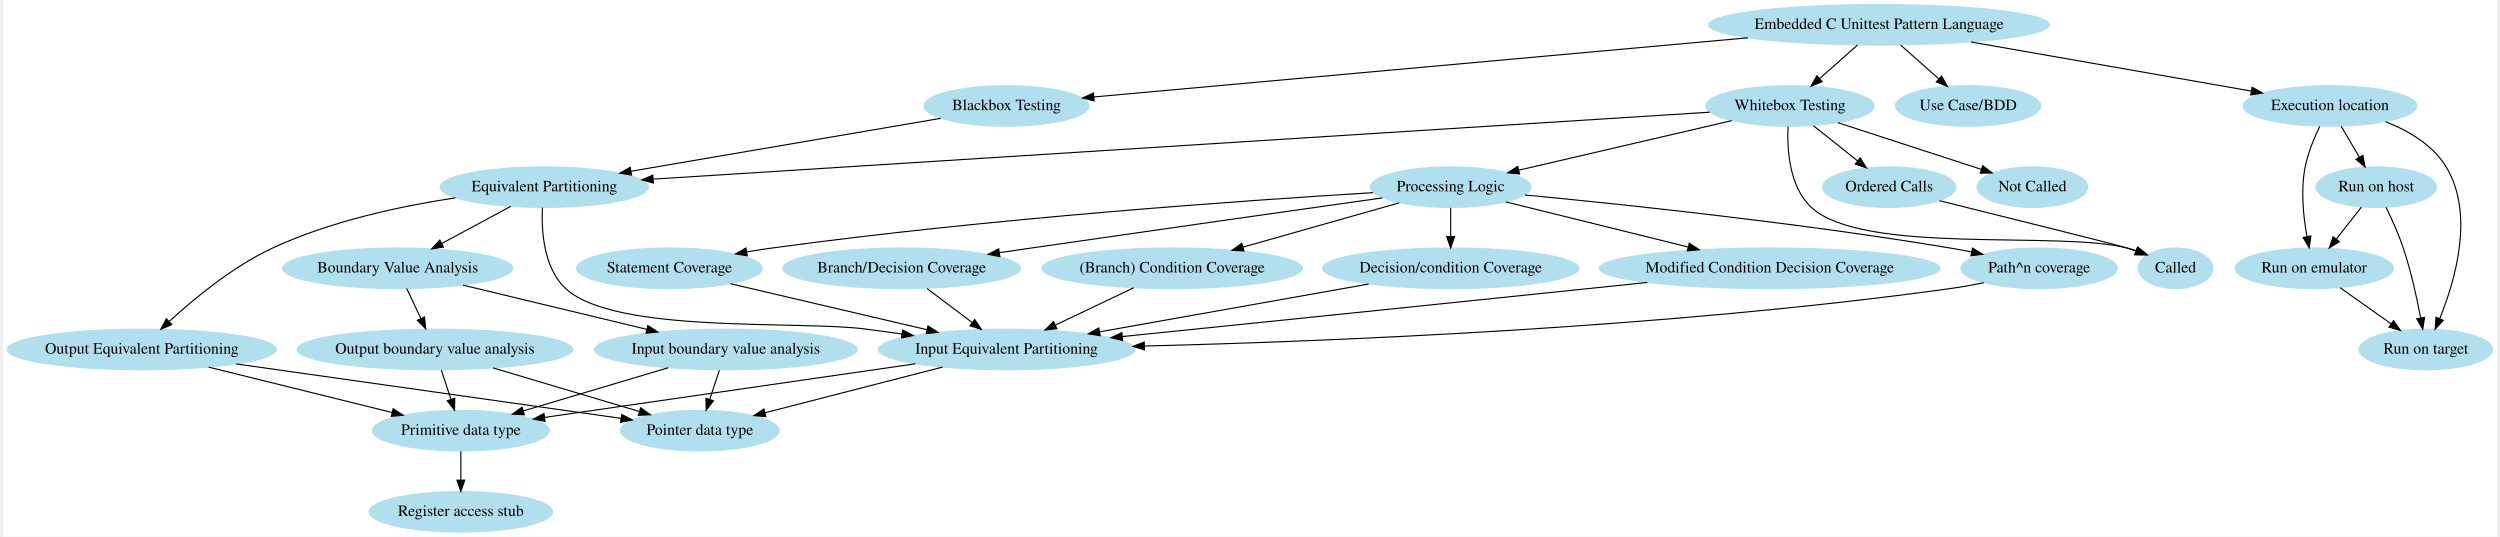
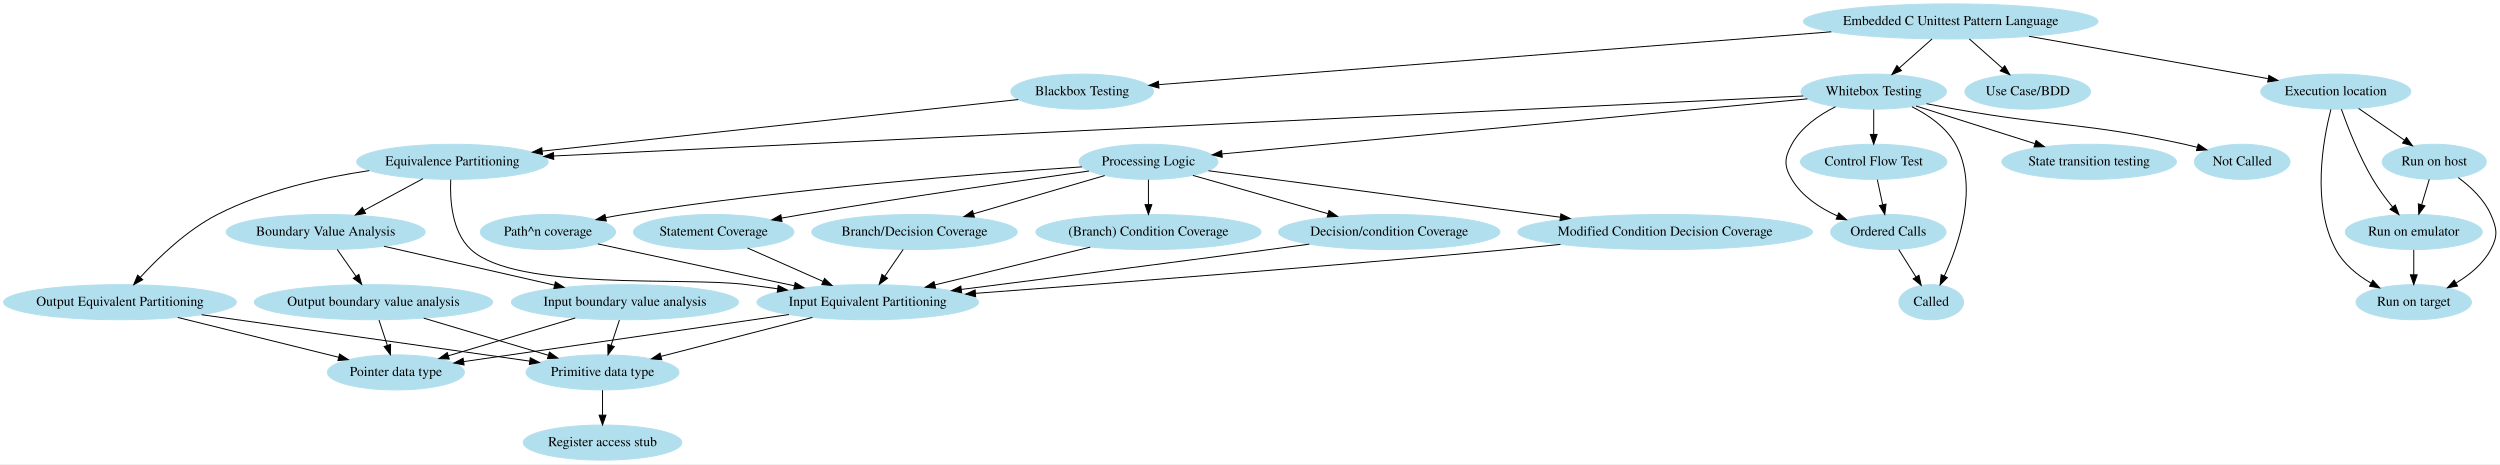
- <svg xmlns="http://www.w3.org/2000/svg" width="792pt" height="170pt" viewBox="0.00 0.00 792.00 170.43">
-   <g id="graph0" class="graph" transform="scale(0.358047 0.358047) rotate(0) translate(4 472)">
-     <polygon fill="white" stroke="none" points="-4,4 -4,-472 2208,-472 2208,4 -4,4" />
+ <svg xmlns="http://www.w3.org/2000/svg" width="792pt" height="147pt" viewBox="0.00 0.00 792.00 147.01">
+   <g id="graph0" class="graph" transform="scale(0.308847 0.308847) rotate(0) translate(4 472)">
+     <polygon fill="white" stroke="none" points="-4,4 -4,-472 2560.38,-472 2560.38,4 -4,4" />
    <g id="node1" class="node">
-       <ellipse fill="#b2dfee" stroke="#b2dfee" cx="1660" cy="-450" rx="151.155" ry="18" />
-       <text text-anchor="middle" x="1660" y="-446.3" font-family="Times,serif" font-size="14.00">Embedded C Unittest Pattern Language</text>
+       <ellipse fill="#b2dfee" stroke="#b2dfee" cx="1997" cy="-450" rx="151.155" ry="18" />
+       <text text-anchor="middle" x="1997" y="-446.3" font-family="Times,serif" font-size="14.00">Embedded C Unittest Pattern Language</text>
    </g>
    <g id="node2" class="node">
-       <ellipse fill="#b2dfee" stroke="#b2dfee" cx="886" cy="-378" rx="73.165" ry="18" />
-       <text text-anchor="middle" x="886" y="-374.3" font-family="Times,serif" font-size="14.00">Blackbox Testing</text>
+       <ellipse fill="#b2dfee" stroke="#b2dfee" cx="1106" cy="-378" rx="73.165" ry="18" />
+       <text text-anchor="middle" x="1106" y="-374.3" font-family="Times,serif" font-size="14.00">Blackbox Testing</text>
    </g>
    <g id="edge1" class="edge">
-       <path fill="none" stroke="black" d="M1543.71,-438.482C1383.65,-424.007 1099.83,-398.339 963.427,-386.002" />
-       <polygon fill="black" stroke="black" points="963.742,-382.517 953.468,-385.102 963.112,-389.488 963.742,-382.517" />
+       <path fill="none" stroke="black" d="M1874.51,-439.377C1688.7,-424.779 1340.76,-397.444 1184.96,-385.204" />
+       <polygon fill="black" stroke="black" points="1184.77,-381.678 1174.53,-384.384 1184.23,-388.657 1184.77,-381.678" />
    </g>
    <g id="node3" class="node">
-       <ellipse fill="#b2dfee" stroke="#b2dfee" cx="1581" cy="-378" rx="74.615" ry="18" />
-       <text text-anchor="middle" x="1581" y="-374.3" font-family="Times,serif" font-size="14.00">Whitebox Testing</text>
+       <ellipse fill="#b2dfee" stroke="#b2dfee" cx="1918" cy="-378" rx="74.615" ry="18" />
+       <text text-anchor="middle" x="1918" y="-374.3" font-family="Times,serif" font-size="14.00">Whitebox Testing</text>
    </g>
    <g id="edge2" class="edge">
-       <path fill="none" stroke="black" d="M1640.88,-432.055C1630.81,-423.134 1618.31,-412.057 1607.34,-402.336" />
-       <polygon fill="black" stroke="black" points="1609.48,-399.56 1599.67,-395.547 1604.84,-404.799 1609.48,-399.56" />
+       <path fill="none" stroke="black" d="M1977.88,-432.055C1967.81,-423.134 1955.31,-412.057 1944.34,-402.336" />
+       <polygon fill="black" stroke="black" points="1946.48,-399.56 1936.67,-395.547 1941.84,-404.799 1946.48,-399.56" />
    </g>
    <g id="node4" class="node">
-       <ellipse fill="#b2dfee" stroke="#b2dfee" cx="1739" cy="-378" rx="64.491" ry="18" />
-       <text text-anchor="middle" x="1739" y="-374.3" font-family="Times,serif" font-size="14.00">Use Case/BDD</text>
+       <ellipse fill="#b2dfee" stroke="#b2dfee" cx="2076" cy="-378" rx="64.491" ry="18" />
+       <text text-anchor="middle" x="2076" y="-374.3" font-family="Times,serif" font-size="14.00">Use Case/BDD</text>
    </g>
    <g id="edge3" class="edge">
-       <path fill="none" stroke="black" d="M1679.12,-432.055C1689.27,-423.069 1701.88,-411.895 1712.9,-402.123" />
-       <polygon fill="black" stroke="black" points="1715.43,-404.558 1720.6,-395.307 1710.79,-399.319 1715.43,-404.558" />
+       <path fill="none" stroke="black" d="M2016.12,-432.055C2026.27,-423.069 2038.88,-411.895 2049.9,-402.123" />
+       <polygon fill="black" stroke="black" points="2052.43,-404.558 2057.6,-395.307 2047.79,-399.319 2052.43,-404.558" />
    </g>
    <g id="node5" class="node">
-       <ellipse fill="#b2dfee" stroke="#b2dfee" cx="2060" cy="-378" rx="77.015" ry="18" />
-       <text text-anchor="middle" x="2060" y="-374.3" font-family="Times,serif" font-size="14.00">Execution location</text>
+       <ellipse fill="#b2dfee" stroke="#b2dfee" cx="2392" cy="-378" rx="77.015" ry="18" />
+       <text text-anchor="middle" x="2392" y="-374.3" font-family="Times,serif" font-size="14.00">Execution location</text>
    </g>
    <g id="edge4" class="edge">
-       <path fill="none" stroke="black" d="M1741.43,-434.75C1814.58,-421.948 1920.86,-403.35 1990.2,-391.215" />
-       <polygon fill="black" stroke="black" points="1990.91,-394.644 2000.16,-389.473 1989.7,-387.749 1990.91,-394.644" />
+       <path fill="none" stroke="black" d="M2077.41,-434.75C2149.39,-421.993 2253.86,-403.481 2322.35,-391.344" />
+       <polygon fill="black" stroke="black" points="2323.37,-394.718 2332.6,-389.526 2322.14,-387.825 2323.37,-394.718" />
    </g>
    <g id="node6" class="node">
-       <ellipse fill="#b2dfee" stroke="#b2dfee" cx="476" cy="-306" rx="92.413" ry="18" />
-       <text text-anchor="middle" x="476" y="-302.3" font-family="Times,serif" font-size="14.00">Equivalent Partitioning</text>
+       <ellipse fill="#b2dfee" stroke="#b2dfee" cx="460" cy="-306" rx="98.212" ry="18" />
+       <text text-anchor="middle" x="460" y="-302.3" font-family="Times,serif" font-size="14.00">Equivalence Partitioning</text>
    </g>
    <g id="edge5" class="edge">
-       <path fill="none" stroke="black" d="M827.692,-367.045C755.608,-354.738 632.706,-333.755 552.944,-320.137" />
-       <polygon fill="black" stroke="black" points="553.401,-316.664 542.954,-318.431 552.222,-323.564 553.401,-316.664" />
+       <path fill="none" stroke="black" d="M1040.5,-369.903C924.911,-357.377 684.465,-331.323 552.179,-316.988" />
+       <polygon fill="black" stroke="black" points="552.383,-313.49 542.064,-315.892 551.629,-320.449 552.383,-313.49" />
    </g>
    <g id="edge6" class="edge">
-       <path fill="none" stroke="black" d="M1509.77,-372.488C1318.08,-360.344 791.022,-326.956 572.689,-313.125" />
-       <polygon fill="black" stroke="black" points="572.729,-309.621 562.528,-312.481 572.286,-316.607 572.729,-309.621" />
+       <path fill="none" stroke="black" d="M1845.7,-373.529C1607.03,-362.07 843.612,-325.418 563.944,-311.99" />
+       <polygon fill="black" stroke="black" points="563.956,-308.487 553.799,-311.503 563.62,-315.479 563.956,-308.487" />
    </g>
    <g id="node7" class="node">
-       <ellipse fill="#b2dfee" stroke="#b2dfee" cx="1923" cy="-234" rx="33.199" ry="18" />
-       <text text-anchor="middle" x="1923" y="-230.3" font-family="Times,serif" font-size="14.00">Called</text>
+       <ellipse fill="#b2dfee" stroke="#b2dfee" cx="1977" cy="-162" rx="33.199" ry="18" />
+       <text text-anchor="middle" x="1977" y="-158.3" font-family="Times,serif" font-size="14.00">Called</text>
    </g>
    <g id="edge7" class="edge">
-       <path fill="none" stroke="black" d="M1579.3,-359.776C1578.35,-339.471 1580.24,-306.193 1600,-288 1646.15,-245.506 1819.25,-267.653 1880,-252 1882.77,-251.286 1885.6,-250.442 1888.42,-249.518" />
-       <polygon fill="black" stroke="black" points="1889.64,-252.799 1897.88,-246.137 1887.29,-246.207 1889.64,-252.799" />
+       <path fill="none" stroke="black" d="M1957.22,-362.5C1974.19,-354.04 1992.34,-341.516 2002,-324 2025.75,-280.94 2005.71,-222.12 1990.41,-188.8" />
+       <polygon fill="black" stroke="black" points="1993.54,-187.226 1986.06,-179.717 1987.22,-190.249 1993.54,-187.226" />
    </g>
    <g id="node8" class="node">
-       <ellipse fill="#b2dfee" stroke="#b2dfee" cx="1669" cy="-306" rx="59.194" ry="18" />
-       <text text-anchor="middle" x="1669" y="-302.3" font-family="Times,serif" font-size="14.00">Ordered Calls</text>
+       <ellipse fill="#b2dfee" stroke="#b2dfee" cx="1918" cy="-306" rx="75.09" ry="18" />
+       <text text-anchor="middle" x="1918" y="-302.3" font-family="Times,serif" font-size="14.00">Control Flow Test</text>
    </g>
    <g id="edge8" class="edge">
-       <path fill="none" stroke="black" d="M1601.85,-360.411C1613.53,-351.125 1628.24,-339.421 1640.92,-329.338" />
-       <polygon fill="black" stroke="black" points="1643.25,-331.952 1648.9,-322.988 1638.9,-326.474 1643.25,-331.952" />
+       <path fill="none" stroke="black" d="M1918,-359.697C1918,-351.983 1918,-342.712 1918,-334.112" />
+       <polygon fill="black" stroke="black" points="1921.5,-334.104 1918,-324.104 1914.5,-334.104 1921.5,-334.104" />
    </g>
    <g id="node9" class="node">
-       <ellipse fill="#b2dfee" stroke="#b2dfee" cx="1796" cy="-306" rx="49.094" ry="18" />
-       <text text-anchor="middle" x="1796" y="-302.3" font-family="Times,serif" font-size="14.00">Not Called</text>
+       <ellipse fill="#b2dfee" stroke="#b2dfee" cx="2139" cy="-306" rx="89.538" ry="18" />
+       <text text-anchor="middle" x="2139" y="-302.3" font-family="Times,serif" font-size="14.00">State transition testing</text>
    </g>
    <g id="edge9" class="edge">
-       <path fill="none" stroke="black" d="M1623.48,-363.17C1660.21,-351.21 1713.17,-333.967 1750.71,-321.746" />
-       <polygon fill="black" stroke="black" points="1751.95,-325.022 1760.38,-318.598 1749.79,-318.366 1751.95,-325.022" />
+       <path fill="none" stroke="black" d="M1961.4,-363.254C1996.25,-352.216 2045.43,-336.639 2083.2,-324.674" />
+       <polygon fill="black" stroke="black" points="2084.56,-327.915 2093.04,-321.559 2082.45,-321.242 2084.56,-327.915" />
    </g>
    <g id="node10" class="node">
-       <ellipse fill="#b2dfee" stroke="#b2dfee" cx="1280" cy="-306" rx="71.24" ry="18" />
-       <text text-anchor="middle" x="1280" y="-302.3" font-family="Times,serif" font-size="14.00">Processing Logic</text>
+       <ellipse fill="#b2dfee" stroke="#b2dfee" cx="1933" cy="-234" rx="59.194" ry="18" />
+       <text text-anchor="middle" x="1933" y="-230.3" font-family="Times,serif" font-size="14.00">Ordered Calls</text>
    </g>
    <g id="edge10" class="edge">
-       <path fill="none" stroke="black" d="M1529.26,-364.967C1476.88,-352.786 1395.93,-333.961 1340.59,-321.091" />
-       <polygon fill="black" stroke="black" points="1341.1,-317.616 1330.57,-318.76 1339.51,-324.434 1341.1,-317.616" />
-     </g>
-     <g id="node17" class="node">
-       <ellipse fill="#b2dfee" stroke="#b2dfee" cx="2145" cy="-162" rx="59.217" ry="18" />
-       <text text-anchor="middle" x="2145" y="-158.3" font-family="Times,serif" font-size="14.00">Run on target</text>
-     </g>
-     <g id="edge17" class="edge">
-       <path fill="none" stroke="black" d="M2109.43,-364.023C2129.71,-356 2151.17,-343.4 2163,-324 2188.46,-282.261 2171.04,-222.967 2157.24,-189.208" />
-       <polygon fill="black" stroke="black" points="2160.45,-187.817 2153.3,-179.998 2154.02,-190.569 2160.45,-187.817" />
-     </g>
-     <g id="node18" class="node">
-       <ellipse fill="#b2dfee" stroke="#b2dfee" cx="2046" cy="-234" rx="70.267" ry="18" />
-       <text text-anchor="middle" x="2046" y="-230.3" font-family="Times,serif" font-size="14.00">Run on emulator</text>
-     </g>
-     <g id="edge18" class="edge">
-       <path fill="none" stroke="black" d="M2050.87,-359.88C2045.99,-349.756 2040.49,-336.506 2038,-324 2033.93,-303.589 2036.32,-280.129 2039.52,-262.421" />
-       <polygon fill="black" stroke="black" points="2043.04,-262.71 2041.57,-252.217 2036.17,-261.334 2043.04,-262.71" />
+       <path fill="none" stroke="black" d="M1878.78,-362.5C1861.81,-354.04 1843.66,-341.516 1834,-324 1826.27,-309.989 1825.78,-301.726 1834,-288 1844.41,-270.624 1862.67,-258.623 1880.7,-250.495" />
+       <polygon fill="black" stroke="black" points="1882.18,-253.669 1890.07,-246.59 1879.49,-247.208 1882.18,-253.669" />
+     </g>
+     <g id="node11" class="node">
+       <ellipse fill="#b2dfee" stroke="#b2dfee" cx="2296" cy="-306" rx="49.094" ry="18" />
+       <text text-anchor="middle" x="2296" y="-302.3" font-family="Times,serif" font-size="14.00">Not Called</text>
+     </g>
+     <g id="edge11" class="edge">
+       <path fill="none" stroke="black" d="M1972.15,-365.646C1982.06,-363.68 1992.33,-361.718 2002,-360 2106.03,-341.515 2133.8,-346.674 2237,-324 2241.16,-323.086 2245.45,-322.044 2249.75,-320.936" />
+       <polygon fill="black" stroke="black" points="2250.93,-324.24 2259.68,-318.258 2249.11,-317.481 2250.93,-324.24" />
+     </g>
+     <g id="node12" class="node">
+       <ellipse fill="#b2dfee" stroke="#b2dfee" cx="1174" cy="-306" rx="71.24" ry="18" />
+       <text text-anchor="middle" x="1174" y="-302.3" font-family="Times,serif" font-size="14.00">Processing Logic</text>
+     </g>
+     <g id="edge12" class="edge">
+       <path fill="none" stroke="black" d="M1850,-370.602C1710.93,-357.517 1394.87,-327.781 1249.6,-314.113" />
+       <polygon fill="black" stroke="black" points="1249.72,-310.609 1239.44,-313.157 1249.07,-317.578 1249.72,-310.609" />
    </g>
    <g id="node19" class="node">
-       <ellipse fill="#b2dfee" stroke="#b2dfee" cx="2101" cy="-306" rx="53.418" ry="18" />
-       <text text-anchor="middle" x="2101" y="-302.3" font-family="Times,serif" font-size="14.00">Run on host</text>
+       <ellipse fill="#b2dfee" stroke="#b2dfee" cx="2472" cy="-162" rx="59.217" ry="18" />
+       <text text-anchor="middle" x="2472" y="-158.3" font-family="Times,serif" font-size="14.00">Run on target</text>
    </g>
    <g id="edge19" class="edge">
-       <path fill="none" stroke="black" d="M2069.92,-360.055C2074.76,-351.801 2080.67,-341.701 2086.04,-332.538" />
-       <polygon fill="black" stroke="black" points="2089.13,-334.187 2091.17,-323.789 2083.09,-330.649 2089.13,-334.187" />
+       <path fill="none" stroke="black" d="M2386.99,-359.744C2379.04,-328.81 2366.87,-262.787 2392,-216 2399.96,-201.171 2414.1,-189.792 2428.3,-181.449" />
+       <polygon fill="black" stroke="black" points="2430,-184.51 2437.09,-176.643 2426.64,-178.368 2430,-184.51" />
    </g>
    <g id="node20" class="node">
-       <ellipse fill="#b2dfee" stroke="#b2dfee" cx="346" cy="-234" rx="102.061" ry="18" />
-       <text text-anchor="middle" x="346" y="-230.3" font-family="Times,serif" font-size="14.00">Boundary Value Analysis</text>
+       <ellipse fill="#b2dfee" stroke="#b2dfee" cx="2472" cy="-234" rx="70.267" ry="18" />
+       <text text-anchor="middle" x="2472" y="-230.3" font-family="Times,serif" font-size="14.00">Run on emulator</text>
    </g>
    <g id="edge20" class="edge">
-       <path fill="none" stroke="black" d="M446.175,-288.941C428.056,-279.184 404.717,-266.617 385.126,-256.068" />
-       <polygon fill="black" stroke="black" points="386.6,-252.886 376.136,-251.227 383.281,-259.05 386.6,-252.886" />
+       <path fill="none" stroke="black" d="M2397.74,-359.952C2404.28,-341.544 2415.91,-311.678 2430,-288 2435.82,-278.214 2443.26,-268.235 2450.26,-259.613" />
+       <polygon fill="black" stroke="black" points="2453.05,-261.736 2456.76,-251.815 2447.67,-257.253 2453.05,-261.736" />
    </g>
    <g id="node21" class="node">
+       <ellipse fill="#b2dfee" stroke="#b2dfee" cx="2493" cy="-306" rx="53.418" ry="18" />
+       <text text-anchor="middle" x="2493" y="-302.3" font-family="Times,serif" font-size="14.00">Run on host</text>
+     </g>
+     <g id="edge21" class="edge">
+       <path fill="none" stroke="black" d="M2415.43,-360.765C2429.36,-351.109 2447.19,-338.748 2462.25,-328.313" />
+       <polygon fill="black" stroke="black" points="2464.52,-331 2470.74,-322.427 2460.53,-325.246 2464.52,-331" />
+     </g>
+     <g id="node22" class="node">
+       <ellipse fill="#b2dfee" stroke="#b2dfee" cx="330" cy="-234" rx="102.061" ry="18" />
+       <text text-anchor="middle" x="330" y="-230.3" font-family="Times,serif" font-size="14.00">Boundary Value Analysis</text>
+     </g>
+     <g id="edge22" class="edge">
+       <path fill="none" stroke="black" d="M429.849,-288.765C411.848,-279.072 388.784,-266.653 369.359,-256.193" />
+       <polygon fill="black" stroke="black" points="370.902,-253.049 360.438,-251.39 367.584,-259.212 370.902,-253.049" />
+     </g>
+     <g id="node23" class="node">
      <ellipse fill="#b2dfee" stroke="#b2dfee" cx="119" cy="-162" rx="119.384" ry="18" />
      <text text-anchor="middle" x="119" y="-158.3" font-family="Times,serif" font-size="14.00">Output Equivalent Partitioning</text>
    </g>
-     <g id="edge24" class="edge">
-       <path fill="none" stroke="black" d="M397.235,-296.531C348.744,-289.199 286.272,-275.854 235,-252 199.949,-235.693 165.548,-207.29 143.429,-186.954" />
-       <polygon fill="black" stroke="black" points="145.549,-184.144 135.857,-179.864 140.764,-189.254 145.549,-184.144" />
-     </g>
-     <g id="node22" class="node">
+     <g id="edge27" class="edge">
+       <path fill="none" stroke="black" d="M374.721,-296.987C326.917,-289.915 267.366,-276.682 219,-252 187.749,-236.052 158.581,-207.964 139.907,-187.6" />
+       <polygon fill="black" stroke="black" points="142.326,-185.055 133.045,-179.945 137.114,-189.727 142.326,-185.055" />
+     </g>
+     <g id="node24" class="node">
      <ellipse fill="#b2dfee" stroke="#b2dfee" cx="886" cy="-162" rx="113.61" ry="18" />
      <text text-anchor="middle" x="886" y="-158.3" font-family="Times,serif" font-size="14.00">Input Equivalent Partitioning</text>
    </g>
+     <g id="edge28" class="edge">
+       <path fill="none" stroke="black" d="M458.298,-287.771C457.338,-267.462 459.229,-234.18 479,-216 525.666,-173.089 699.151,-188.305 762,-180 772.203,-178.652 782.875,-177.22 793.493,-175.783" />
+       <polygon fill="black" stroke="black" points="794.202,-179.219 803.64,-174.405 793.26,-172.283 794.202,-179.219" />
+     </g>
+     <g id="edge23" class="edge">
+       <path fill="none" stroke="black" d="M1921.71,-287.697C1923.36,-279.983 1925.35,-270.712 1927.19,-262.112" />
+       <polygon fill="black" stroke="black" points="1930.66,-262.616 1929.33,-252.104 1923.82,-261.149 1930.66,-262.616" />
+     </g>
+     <g id="edge24" class="edge">
+       <path fill="none" stroke="black" d="M1943.65,-216.055C1948.97,-207.592 1955.51,-197.19 1961.38,-187.845" />
+       <polygon fill="black" stroke="black" points="1964.39,-189.636 1966.75,-179.307 1958.46,-185.911 1964.39,-189.636" />
+     </g>
+     <g id="node13" class="node">
+       <ellipse fill="#b2dfee" stroke="#b2dfee" cx="728" cy="-234" rx="82.314" ry="18" />
+       <text text-anchor="middle" x="728" y="-230.3" font-family="Times,serif" font-size="14.00">Statement Coverage</text>
+     </g>
+     <g id="edge13" class="edge">
+       <path fill="none" stroke="black" d="M1112.96,-296.577C1042.15,-286.646 921.935,-269.293 819,-252 812.026,-250.828 804.761,-249.557 797.511,-248.256" />
+       <polygon fill="black" stroke="black" points="798.128,-244.81 787.663,-246.468 796.878,-251.698 798.128,-244.81" />
+     </g>
+     <g id="node14" class="node">
+       <ellipse fill="#b2dfee" stroke="#b2dfee" cx="934" cy="-234" rx="105.411" ry="18" />
+       <text text-anchor="middle" x="934" y="-230.3" font-family="Times,serif" font-size="14.00">Branch/Decision Coverage</text>
+     </g>
+     <g id="edge14" class="edge">
+       <path fill="none" stroke="black" d="M1129.14,-291.916C1091.21,-280.852 1036.51,-264.9 994.675,-252.697" />
+       <polygon fill="black" stroke="black" points="995.456,-249.279 984.876,-249.839 993.496,-255.999 995.456,-249.279" />
+     </g>
+     <g id="node15" class="node">
+       <ellipse fill="#b2dfee" stroke="#b2dfee" cx="1174" cy="-234" rx="115.534" ry="18" />
+       <text text-anchor="middle" x="1174" y="-230.3" font-family="Times,serif" font-size="14.00">(Branch) Condition Coverage</text>
+     </g>
+     <g id="edge15" class="edge">
+       <path fill="none" stroke="black" d="M1174,-287.697C1174,-279.983 1174,-270.712 1174,-262.112" />
+       <polygon fill="black" stroke="black" points="1177.5,-262.104 1174,-252.104 1170.5,-262.104 1177.5,-262.104" />
+     </g>
+     <g id="node16" class="node">
+       <ellipse fill="#b2dfee" stroke="#b2dfee" cx="1421" cy="-234" rx="113.61" ry="18" />
+       <text text-anchor="middle" x="1421" y="-230.3" font-family="Times,serif" font-size="14.00">Decision/condition Coverage</text>
+     </g>
+     <g id="edge16" class="edge">
+       <path fill="none" stroke="black" d="M1219.59,-292.079C1258.52,-281.048 1314.89,-265.07 1358.11,-252.824" />
+       <polygon fill="black" stroke="black" points="1359.29,-256.128 1367.95,-250.034 1357.38,-249.393 1359.29,-256.128" />
+     </g>
+     <g id="node17" class="node">
+       <ellipse fill="#b2dfee" stroke="#b2dfee" cx="1704" cy="-234" rx="151.155" ry="18" />
+       <text text-anchor="middle" x="1704" y="-230.3" font-family="Times,serif" font-size="14.00">Modified Condition Decision Coverage</text>
+     </g>
+     <g id="edge17" class="edge">
+       <path fill="none" stroke="black" d="M1235.58,-296.867C1323.92,-285.199 1487.95,-263.535 1596.55,-249.192" />
+       <polygon fill="black" stroke="black" points="1597.1,-252.65 1606.55,-247.87 1596.18,-245.71 1597.1,-252.65" />
+     </g>
+     <g id="node18" class="node">
+       <ellipse fill="#b2dfee" stroke="#b2dfee" cx="558" cy="-234" rx="69.316" ry="18" />
+       <text text-anchor="middle" x="558" y="-230.3" font-family="Times,serif" font-size="14.00">Path^n coverage</text>
+     </g>
+     <g id="edge18" class="edge">
+       <path fill="none" stroke="black" d="M1105.73,-300.832C1003.27,-293.998 803.804,-278.46 636,-252 629.891,-251.037 623.541,-249.893 617.221,-248.66" />
+       <polygon fill="black" stroke="black" points="617.847,-245.216 607.351,-246.664 616.459,-252.077 617.847,-245.216" />
+     </g>
+     <g id="edge29" class="edge">
+       <path fill="none" stroke="black" d="M762.674,-217.638C785.469,-207.539 815.545,-194.214 840.288,-183.252" />
+       <polygon fill="black" stroke="black" points="841.759,-186.429 849.484,-179.178 838.924,-180.029 841.759,-186.429" />
+     </g>
+     <g id="edge30" class="edge">
+       <path fill="none" stroke="black" d="M922.381,-216.055C916.746,-207.837 909.857,-197.791 903.595,-188.66" />
+       <polygon fill="black" stroke="black" points="906.388,-186.543 897.846,-180.275 900.615,-190.502 906.388,-186.543" />
+     </g>
+     <g id="edge31" class="edge">
+       <path fill="none" stroke="black" d="M1114.33,-218.496C1067.93,-207.219 1003.5,-191.559 954.91,-179.749" />
+       <polygon fill="black" stroke="black" points="955.648,-176.326 945.104,-177.366 953.994,-183.128 955.648,-176.326" />
+     </g>
+     <g id="edge32" class="edge">
+       <path fill="none" stroke="black" d="M1338.97,-221.554C1325.29,-219.676 1311.25,-217.768 1298,-216 1189.81,-201.565 1065.54,-185.674 982.022,-175.093" />
+       <polygon fill="black" stroke="black" points="982.403,-171.613 972.042,-173.829 981.524,-178.558 982.403,-171.613" />
+     </g>
+     <g id="edge33" class="edge">
+       <path fill="none" stroke="black" d="M1596.65,-221.292C1578.74,-219.446 1560.35,-217.616 1543,-216 1351.03,-198.124 1127.16,-180.821 996.54,-171.08" />
+       <polygon fill="black" stroke="black" points="996.755,-167.586 986.523,-170.334 996.235,-174.567 996.755,-167.586" />
+     </g>
+     <g id="edge34" class="edge">
+       <path fill="none" stroke="black" d="M609.178,-221.802C618.117,-219.859 627.328,-217.864 636,-216 694.639,-203.394 761.062,-189.322 810.696,-178.848" />
+       <polygon fill="black" stroke="black" points="811.645,-182.225 820.707,-176.736 810.2,-175.376 811.645,-182.225" />
+     </g>
+     <g id="edge37" class="edge">
+       <path fill="none" stroke="black" d="M2472,-215.697C2472,-207.983 2472,-198.712 2472,-190.112" />
+       <polygon fill="black" stroke="black" points="2475.5,-190.104 2472,-180.104 2468.5,-190.104 2475.5,-190.104" />
+     </g>
+     <g id="edge26" class="edge">
+       <path fill="none" stroke="black" d="M2517.62,-289.825C2530.13,-280.604 2544.12,-267.602 2551,-252 2557.45,-237.359 2558.53,-230.118 2551,-216 2543.22,-201.416 2529.45,-190.134 2515.56,-181.803" />
+       <polygon fill="black" stroke="black" points="2516.92,-178.553 2506.48,-176.748 2513.52,-184.67 2516.92,-178.553" />
+     </g>
    <g id="edge25" class="edge">
-       <path fill="none" stroke="black" d="M474.321,-287.796C473.383,-267.512 475.297,-234.254 495,-216 538.919,-175.311 702.676,-188.066 762,-180 772.116,-178.625 782.696,-177.181 793.228,-175.742" />
-       <polygon fill="black" stroke="black" points="793.862,-179.188 803.295,-174.365 792.913,-172.252 793.862,-179.188" />
-     </g>
-     <g id="edge21" class="edge">
-       <path fill="none" stroke="black" d="M1713.6,-293.954C1773.12,-279.192 1872,-254.574 1880,-252 1882.56,-251.176 1885.19,-250.275 1887.83,-249.334" />
-       <polygon fill="black" stroke="black" points="1889.13,-252.581 1897.28,-245.801 1886.68,-246.024 1889.13,-252.581" />
-     </g>
-     <g id="node11" class="node">
-       <ellipse fill="#b2dfee" stroke="#b2dfee" cx="587" cy="-234" rx="82.314" ry="18" />
-       <text text-anchor="middle" x="587" y="-230.3" font-family="Times,serif" font-size="14.00">Statement Coverage</text>
-     </g>
-     <g id="edge11" class="edge">
-       <path fill="none" stroke="black" d="M1211.14,-301.115C1099.05,-294.302 870.3,-278.364 678,-252 670.693,-250.998 663.081,-249.809 655.509,-248.533" />
-       <polygon fill="black" stroke="black" points="656.058,-245.076 645.607,-246.812 654.86,-251.972 656.058,-245.076" />
-     </g>
-     <g id="node12" class="node">
-       <ellipse fill="#b2dfee" stroke="#b2dfee" cx="793" cy="-234" rx="105.411" ry="18" />
-       <text text-anchor="middle" x="793" y="-230.3" font-family="Times,serif" font-size="14.00">Branch/Decision Coverage</text>
-     </g>
-     <g id="edge12" class="edge">
-       <path fill="none" stroke="black" d="M1219.42,-296.468C1145.78,-286.075 1017.75,-267.93 908,-252 898.809,-250.666 889.207,-249.262 879.638,-247.857" />
-       <polygon fill="black" stroke="black" points="880.1,-244.387 869.697,-246.395 879.081,-251.313 880.1,-244.387" />
-     </g>
-     <g id="node13" class="node">
-       <ellipse fill="#b2dfee" stroke="#b2dfee" cx="1033" cy="-234" rx="115.534" ry="18" />
-       <text text-anchor="middle" x="1033" y="-230.3" font-family="Times,serif" font-size="14.00">(Branch) Condition Coverage</text>
-     </g>
-     <g id="edge13" class="edge">
-       <path fill="none" stroke="black" d="M1234.41,-292.079C1195.48,-281.048 1139.11,-265.07 1095.89,-252.824" />
-       <polygon fill="black" stroke="black" points="1096.62,-249.393 1086.05,-250.034 1094.71,-256.128 1096.62,-249.393" />
-     </g>
-     <g id="node14" class="node">
-       <ellipse fill="#b2dfee" stroke="#b2dfee" cx="1280" cy="-234" rx="113.61" ry="18" />
-       <text text-anchor="middle" x="1280" y="-230.3" font-family="Times,serif" font-size="14.00">Decision/condition Coverage</text>
-     </g>
-     <g id="edge14" class="edge">
-       <path fill="none" stroke="black" d="M1280,-287.697C1280,-279.983 1280,-270.712 1280,-262.112" />
-       <polygon fill="black" stroke="black" points="1283.5,-262.104 1280,-252.104 1276.5,-262.104 1283.5,-262.104" />
-     </g>
-     <g id="node15" class="node">
-       <ellipse fill="#b2dfee" stroke="#b2dfee" cx="1563" cy="-234" rx="151.155" ry="18" />
-       <text text-anchor="middle" x="1563" y="-230.3" font-family="Times,serif" font-size="14.00">Modified Condition Decision Coverage</text>
-     </g>
-     <g id="edge15" class="edge">
-       <path fill="none" stroke="black" d="M1328.97,-292.887C1373.54,-281.863 1439.92,-265.445 1490.61,-252.906" />
-       <polygon fill="black" stroke="black" points="1491.66,-256.252 1500.53,-250.453 1489.98,-249.457 1491.66,-256.252" />
-     </g>
-     <g id="node16" class="node">
-       <ellipse fill="#b2dfee" stroke="#b2dfee" cx="1802" cy="-234" rx="69.316" ry="18" />
-       <text text-anchor="middle" x="1802" y="-230.3" font-family="Times,serif" font-size="14.00">Path^n coverage</text>
-     </g>
-     <g id="edge16" class="edge">
-       <path fill="none" stroke="black" d="M1345.95,-299.041C1432.73,-290.758 1589.87,-274.238 1723,-252 1729.17,-250.969 1735.6,-249.78 1741.99,-248.521" />
-       <polygon fill="black" stroke="black" points="1742.88,-251.913 1751.98,-246.496 1741.49,-245.052 1742.88,-251.913" />
-     </g>
-     <g id="edge26" class="edge">
-       <path fill="none" stroke="black" d="M641.147,-220.324C689.92,-208.905 761.933,-192.046 815.247,-179.564" />
-       <polygon fill="black" stroke="black" points="816.372,-182.896 825.311,-177.208 814.776,-176.08 816.372,-182.896" />
-     </g>
-     <g id="edge27" class="edge">
-       <path fill="none" stroke="black" d="M815.513,-216.055C827.507,-207.027 842.434,-195.792 855.46,-185.987" />
-       <polygon fill="black" stroke="black" points="857.81,-188.599 863.695,-179.789 853.6,-183.006 857.81,-188.599" />
-     </g>
-     <g id="edge28" class="edge">
-       <path fill="none" stroke="black" d="M998.906,-216.765C978.2,-206.905 951.571,-194.224 929.375,-183.655" />
-       <polygon fill="black" stroke="black" points="930.697,-180.408 920.164,-179.268 927.687,-186.728 930.697,-180.408" />
-     </g>
-     <g id="edge29" class="edge">
-       <path fill="none" stroke="black" d="M1207.28,-220.079C1139.78,-208.087 1039.38,-190.25 968.82,-177.714" />
-       <polygon fill="black" stroke="black" points="969.092,-174.208 958.634,-175.904 967.867,-181.1 969.092,-174.208" />
-     </g>
-     <g id="edge30" class="edge">
-       <path fill="none" stroke="black" d="M1454.32,-221.482C1436.82,-219.64 1418.91,-217.762 1402,-216 1258.76,-201.081 1093.11,-184.118 988.953,-173.488" />
-       <polygon fill="black" stroke="black" points="989.059,-169.98 978.756,-172.447 988.349,-176.944 989.059,-169.98" />
-     </g>
-     <g id="edge31" class="edge">
-       <path fill="none" stroke="black" d="M1752.9,-221.251C1743.04,-219.228 1732.73,-217.347 1723,-216 1470.48,-181.033 1171.86,-169.105 1008.32,-165.058" />
-       <polygon fill="black" stroke="black" points="1008.3,-161.556 998.223,-164.814 1008.14,-168.554 1008.3,-161.556" />
-     </g>
-     <g id="edge34" class="edge">
-       <path fill="none" stroke="black" d="M2068.96,-216.765C2082.43,-207.244 2099.61,-195.093 2114.24,-184.752" />
-       <polygon fill="black" stroke="black" points="2116.36,-187.537 2122.5,-178.906 2112.32,-181.822 2116.36,-187.537" />
-     </g>
-     <g id="edge23" class="edge">
-       <path fill="none" stroke="black" d="M2109.69,-288.17C2114.71,-277.924 2120.83,-264.452 2125,-252 2131.82,-231.634 2137.03,-207.868 2140.42,-190.02" />
-       <polygon fill="black" stroke="black" points="2143.89,-190.478 2142.24,-180.012 2137,-189.22 2143.89,-190.478" />
-     </g>
-     <g id="edge22" class="edge">
-       <path fill="none" stroke="black" d="M2087.97,-288.411C2081.28,-279.906 2073.01,-269.372 2065.58,-259.914" />
-       <polygon fill="black" stroke="black" points="2068.25,-257.657 2059.32,-251.956 2062.75,-261.982 2068.25,-257.657" />
-     </g>
-     <g id="node23" class="node">
+       <path fill="none" stroke="black" d="M2487.92,-288.055C2485.58,-280.261 2482.75,-270.822 2480.12,-262.079" />
+       <polygon fill="black" stroke="black" points="2483.41,-260.848 2477.18,-252.275 2476.7,-262.859 2483.41,-260.848" />
+     </g>
+     <g id="node25" class="node">
      <ellipse fill="#b2dfee" stroke="#b2dfee" cx="379" cy="-162" rx="122.259" ry="18" />
      <text text-anchor="middle" x="379" y="-158.3" font-family="Times,serif" font-size="14.00">Output boundary value analysis</text>
    </g>
-     <g id="edge32" class="edge">
-       <path fill="none" stroke="black" d="M353.988,-216.055C357.743,-208.091 362.306,-198.411 366.503,-189.51" />
-       <polygon fill="black" stroke="black" points="369.758,-190.813 370.856,-180.275 363.426,-187.828 369.758,-190.813" />
-     </g>
-     <g id="node24" class="node">
+     <g id="edge35" class="edge">
+       <path fill="none" stroke="black" d="M341.862,-216.055C347.614,-207.837 354.646,-197.791 361.038,-188.66" />
+       <polygon fill="black" stroke="black" points="364.04,-190.475 366.907,-180.275 358.305,-186.461 364.04,-190.475" />
+     </g>
+     <g id="node26" class="node">
      <ellipse fill="#b2dfee" stroke="#b2dfee" cx="637" cy="-162" rx="116.484" ry="18" />
      <text text-anchor="middle" x="637" y="-158.3" font-family="Times,serif" font-size="14.00">Input boundary value analysis</text>
    </g>
-     <g id="edge33" class="edge">
-       <path fill="none" stroke="black" d="M403.84,-219.087C450.768,-207.798 517.093,-191.844 567.012,-179.836" />
-       <polygon fill="black" stroke="black" points="567.863,-183.231 576.767,-177.489 566.225,-176.425 567.863,-183.231" />
-     </g>
-     <g id="node25" class="node">
-       <ellipse fill="#b2dfee" stroke="#b2dfee" cx="402" cy="-90" rx="78.464" ry="18" />
-       <text text-anchor="middle" x="402" y="-86.3" font-family="Times,serif" font-size="14.00">Primitive data type</text>
-     </g>
-     <g id="edge35" class="edge">
-       <path fill="none" stroke="black" d="M178.326,-146.326C225.991,-134.536 292.693,-118.037 340.838,-106.128" />
-       <polygon fill="black" stroke="black" points="341.949,-109.459 350.816,-103.66 340.268,-102.664 341.949,-109.459" />
-     </g>
-     <g id="node26" class="node">
-       <ellipse fill="#b2dfee" stroke="#b2dfee" cx="614" cy="-90" rx="70.267" ry="18" />
-       <text text-anchor="middle" x="614" y="-86.3" font-family="Times,serif" font-size="14.00">Pointer data type</text>
+     <g id="edge36" class="edge">
+       <path fill="none" stroke="black" d="M389.921,-219.337C439.921,-207.937 511.34,-191.652 564.546,-179.521" />
+       <polygon fill="black" stroke="black" points="565.623,-182.865 574.595,-177.229 564.067,-176.04 565.623,-182.865" />
+     </g>
+     <g id="node27" class="node">
+       <ellipse fill="#b2dfee" stroke="#b2dfee" cx="614" cy="-90" rx="78.464" ry="18" />
+       <text text-anchor="middle" x="614" y="-86.3" font-family="Times,serif" font-size="14.00">Primitive data type</text>
+     </g>
+     <g id="edge38" class="edge">
+       <path fill="none" stroke="black" d="M202.69,-149.165C297.021,-135.825 448.972,-114.337 539.397,-101.55" />
+       <polygon fill="black" stroke="black" points="539.889,-105.015 549.301,-100.149 538.909,-98.084 539.889,-105.015" />
+     </g>
+     <g id="node28" class="node">
+       <ellipse fill="#b2dfee" stroke="#b2dfee" cx="402" cy="-90" rx="70.267" ry="18" />
+       <text text-anchor="middle" x="402" y="-86.3" font-family="Times,serif" font-size="14.00">Pointer data type</text>
+     </g>
+     <g id="edge42" class="edge">
+       <path fill="none" stroke="black" d="M178.326,-146.326C226.747,-134.349 294.815,-117.512 343.116,-105.565" />
+       <polygon fill="black" stroke="black" points="344.242,-108.892 353.109,-103.093 342.561,-102.097 344.242,-108.892" />
+     </g>
+     <g id="edge41" class="edge">
+       <path fill="none" stroke="black" d="M829.311,-146.411C783.91,-134.727 720.383,-118.378 674.104,-106.468" />
+       <polygon fill="black" stroke="black" points="674.766,-103.024 664.209,-103.921 673.021,-109.803 674.766,-103.024" />
+     </g>
+     <g id="edge45" class="edge">
+       <path fill="none" stroke="black" d="M805.262,-149.323C711.901,-135.82 559.774,-113.819 471.478,-101.048" />
+       <polygon fill="black" stroke="black" points="471.959,-97.582 461.561,-99.614 470.957,-104.51 471.959,-97.582" />
    </g>
    <g id="edge39" class="edge">
-       <path fill="none" stroke="black" d="M202.69,-149.165C298.65,-135.595 454.241,-113.592 544.029,-100.895" />
-       <polygon fill="black" stroke="black" points="544.698,-104.335 554.109,-99.469 543.718,-97.404 544.698,-104.335" />
-     </g>
-     <g id="edge38" class="edge">
-       <path fill="none" stroke="black" d="M805.262,-149.323C713.585,-136.064 565.241,-114.609 476.316,-101.748" />
-       <polygon fill="black" stroke="black" points="476.704,-98.268 466.306,-100.3 475.702,-105.196 476.704,-98.268" />
-     </g>
-     <g id="edge42" class="edge">
-       <path fill="none" stroke="black" d="M829.311,-146.411C783.185,-134.54 718.349,-117.854 671.899,-105.901" />
-       <polygon fill="black" stroke="black" points="672.543,-102.452 661.986,-103.349 670.798,-109.231 672.543,-102.452" />
-     </g>
-     <g id="edge36" class="edge">
+       <path fill="none" stroke="black" d="M430.572,-145.638C468.276,-134.407 519.371,-119.187 558.058,-107.663" />
+       <polygon fill="black" stroke="black" points="559.53,-110.877 568.114,-104.668 557.531,-104.169 559.53,-110.877" />
+     </g>
+     <g id="edge43" class="edge">
      <path fill="none" stroke="black" d="M384.685,-143.697C387.248,-135.898 390.333,-126.509 393.185,-117.829" />
      <polygon fill="black" stroke="black" points="396.584,-118.697 396.38,-108.104 389.933,-116.512 396.584,-118.697" />
    </g>
    <g id="edge40" class="edge">
-       <path fill="none" stroke="black" d="M430.572,-145.638C469.059,-134.174 521.499,-118.553 560.453,-106.95" />
-       <polygon fill="black" stroke="black" points="561.465,-110.301 570.049,-104.092 559.466,-103.592 561.465,-110.301" />
-     </g>
-     <g id="edge37" class="edge">
-       <path fill="none" stroke="black" d="M586.008,-145.811C548.053,-134.505 496.291,-119.087 457.334,-107.483" />
-       <polygon fill="black" stroke="black" points="458.305,-104.12 447.722,-104.619 456.307,-110.829 458.305,-104.12" />
-     </g>
-     <g id="edge41" class="edge">
      <path fill="none" stroke="black" d="M631.315,-143.697C628.752,-135.898 625.667,-126.509 622.815,-117.829" />
      <polygon fill="black" stroke="black" points="626.067,-116.512 619.62,-108.104 619.416,-118.697 626.067,-116.512" />
    </g>
-     <g id="node27" class="node">
-       <ellipse fill="#b2dfee" stroke="#b2dfee" cx="402" cy="-18" rx="81.34" ry="18" />
-       <text text-anchor="middle" x="402" y="-14.3" font-family="Times,serif" font-size="14.00">Register access stub</text>
-     </g>
-     <g id="edge43" class="edge">
-       <path fill="none" stroke="black" d="M402,-71.697C402,-63.983 402,-54.712 402,-46.112" />
-       <polygon fill="black" stroke="black" points="405.5,-46.104 402,-36.104 398.5,-46.104 405.5,-46.104" />
+     <g id="edge44" class="edge">
+       <path fill="none" stroke="black" d="M586.008,-145.811C547.555,-134.357 494.931,-118.682 455.808,-107.028" />
+       <polygon fill="black" stroke="black" points="456.752,-103.657 446.169,-104.157 454.754,-110.366 456.752,-103.657" />
+     </g>
+     <g id="node29" class="node">
+       <ellipse fill="#b2dfee" stroke="#b2dfee" cx="614" cy="-18" rx="81.34" ry="18" />
+       <text text-anchor="middle" x="614" y="-14.3" font-family="Times,serif" font-size="14.00">Register access stub</text>
+     </g>
+     <g id="edge46" class="edge">
+       <path fill="none" stroke="black" d="M614,-71.697C614,-63.983 614,-54.712 614,-46.112" />
+       <polygon fill="black" stroke="black" points="617.5,-46.104 614,-36.104 610.5,-46.104 617.5,-46.104" />
    </g>
  </g>
</svg>
